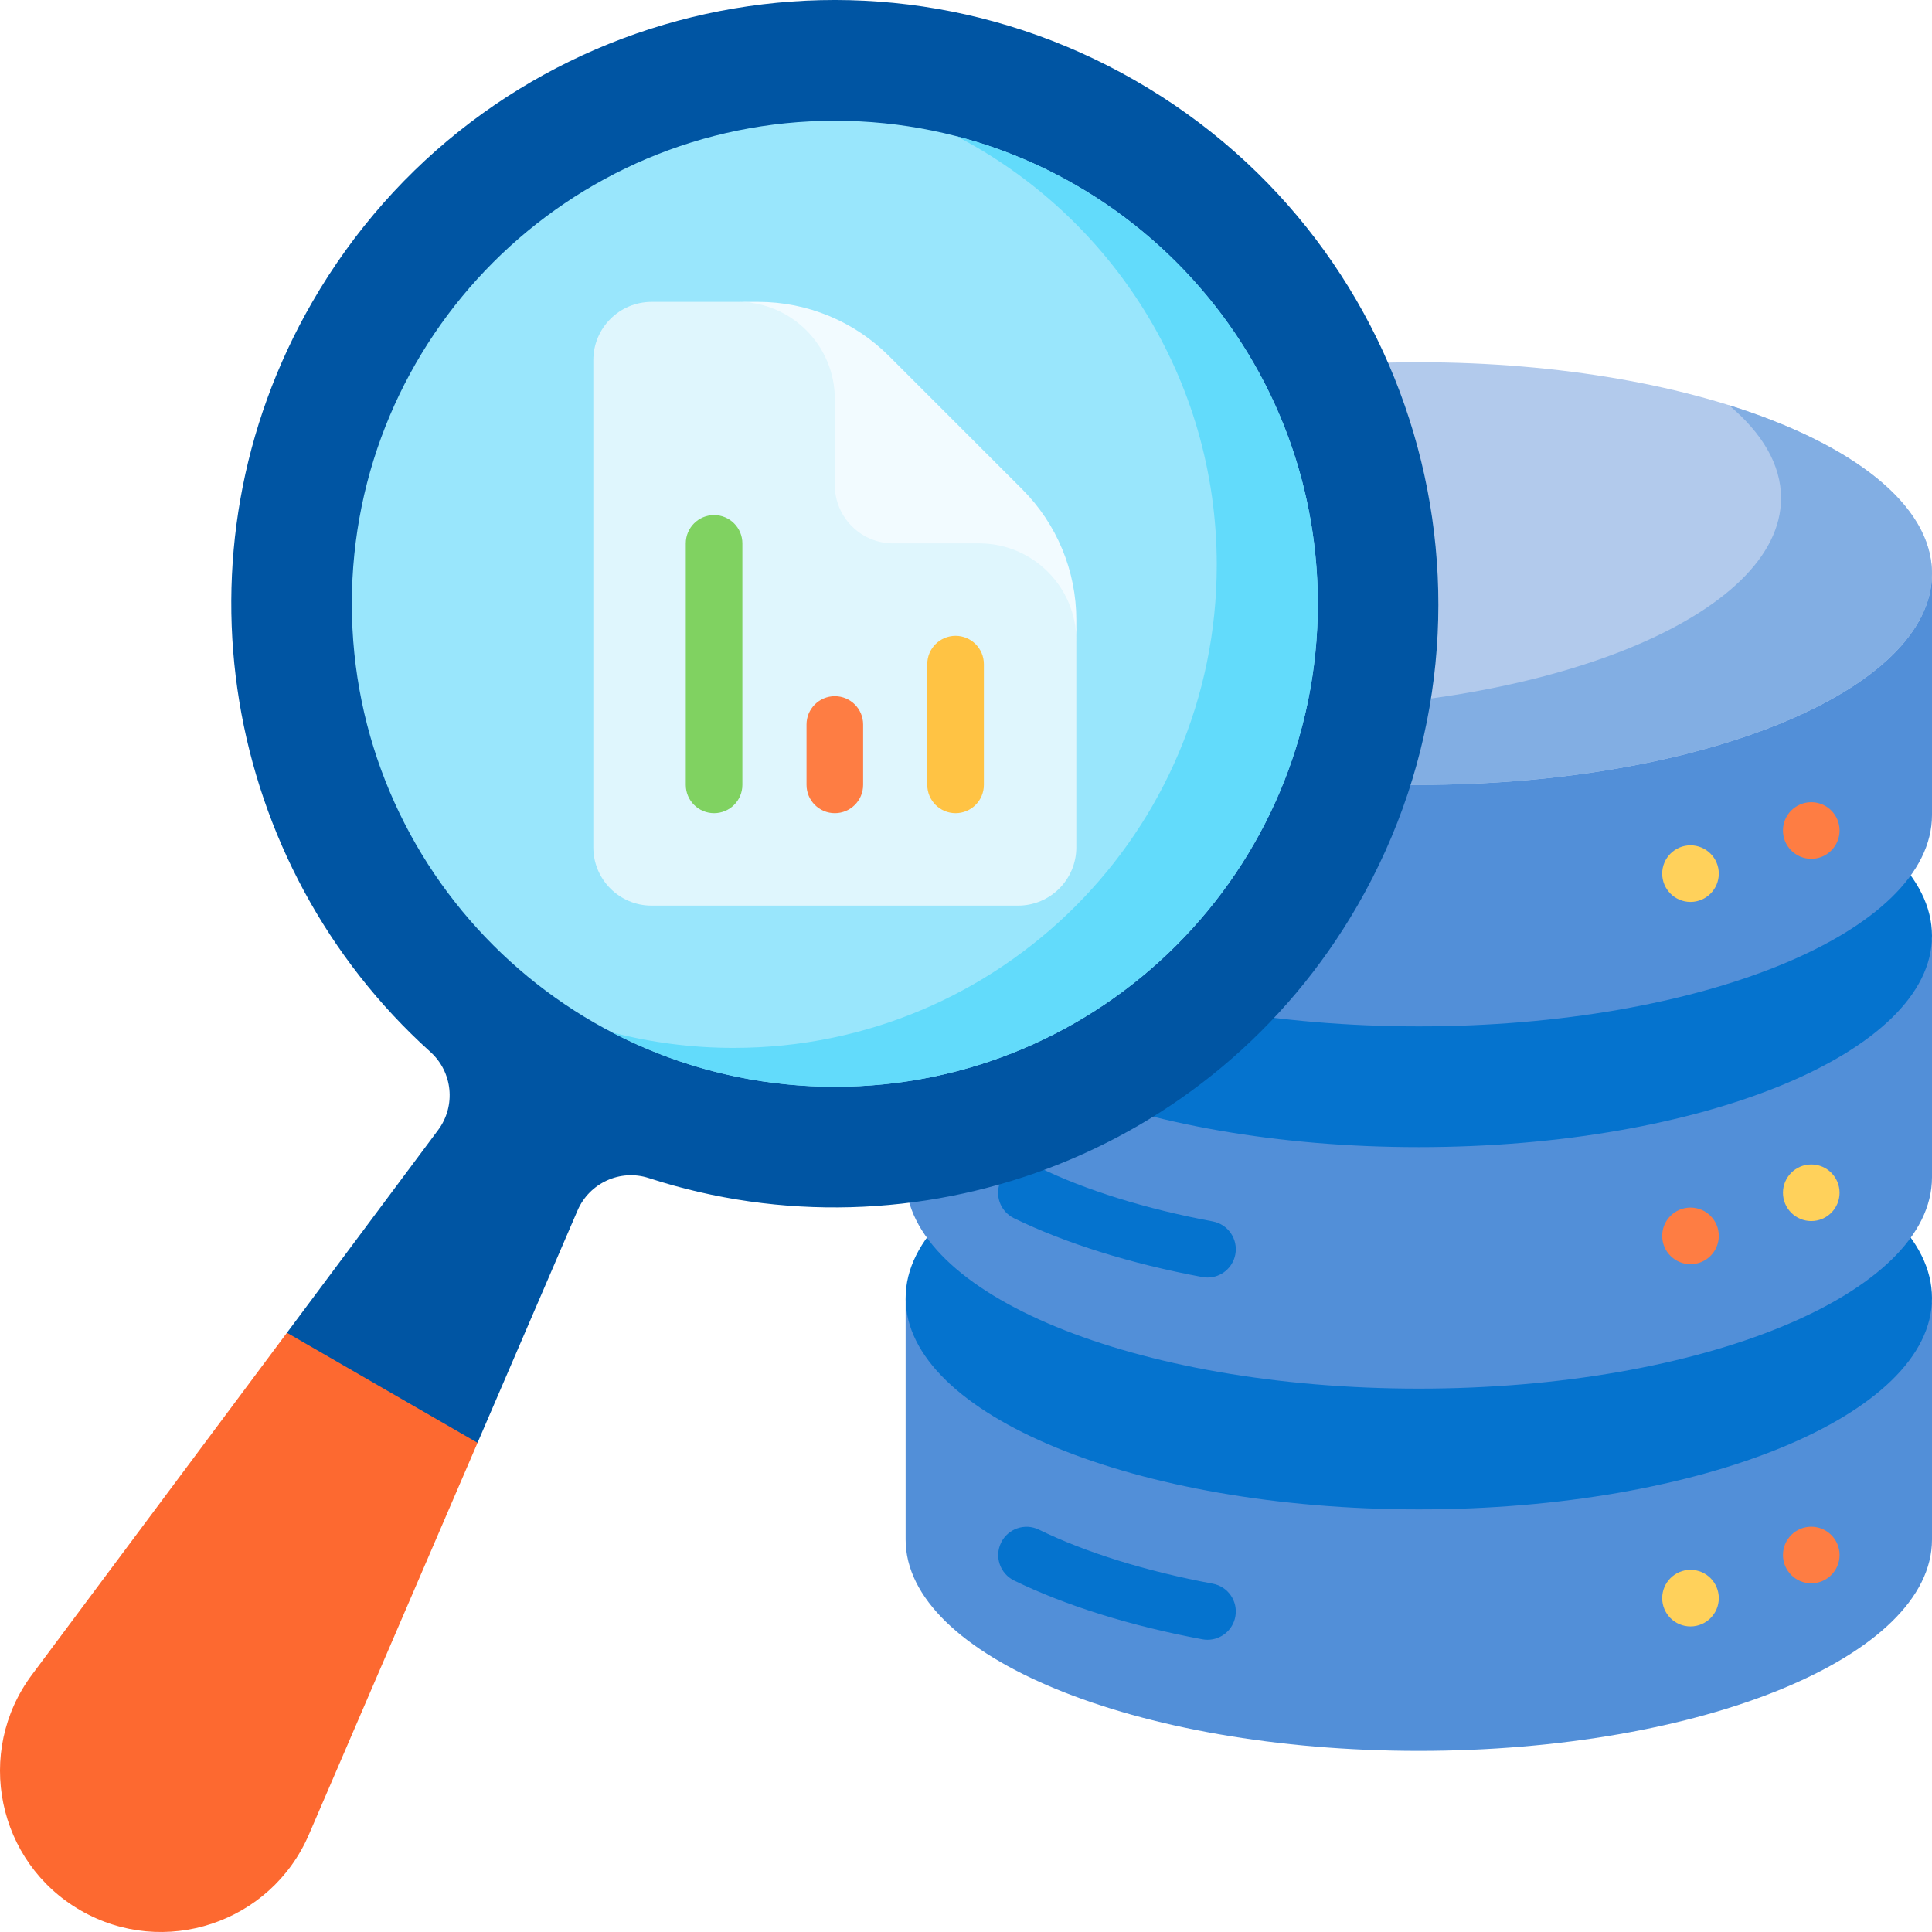
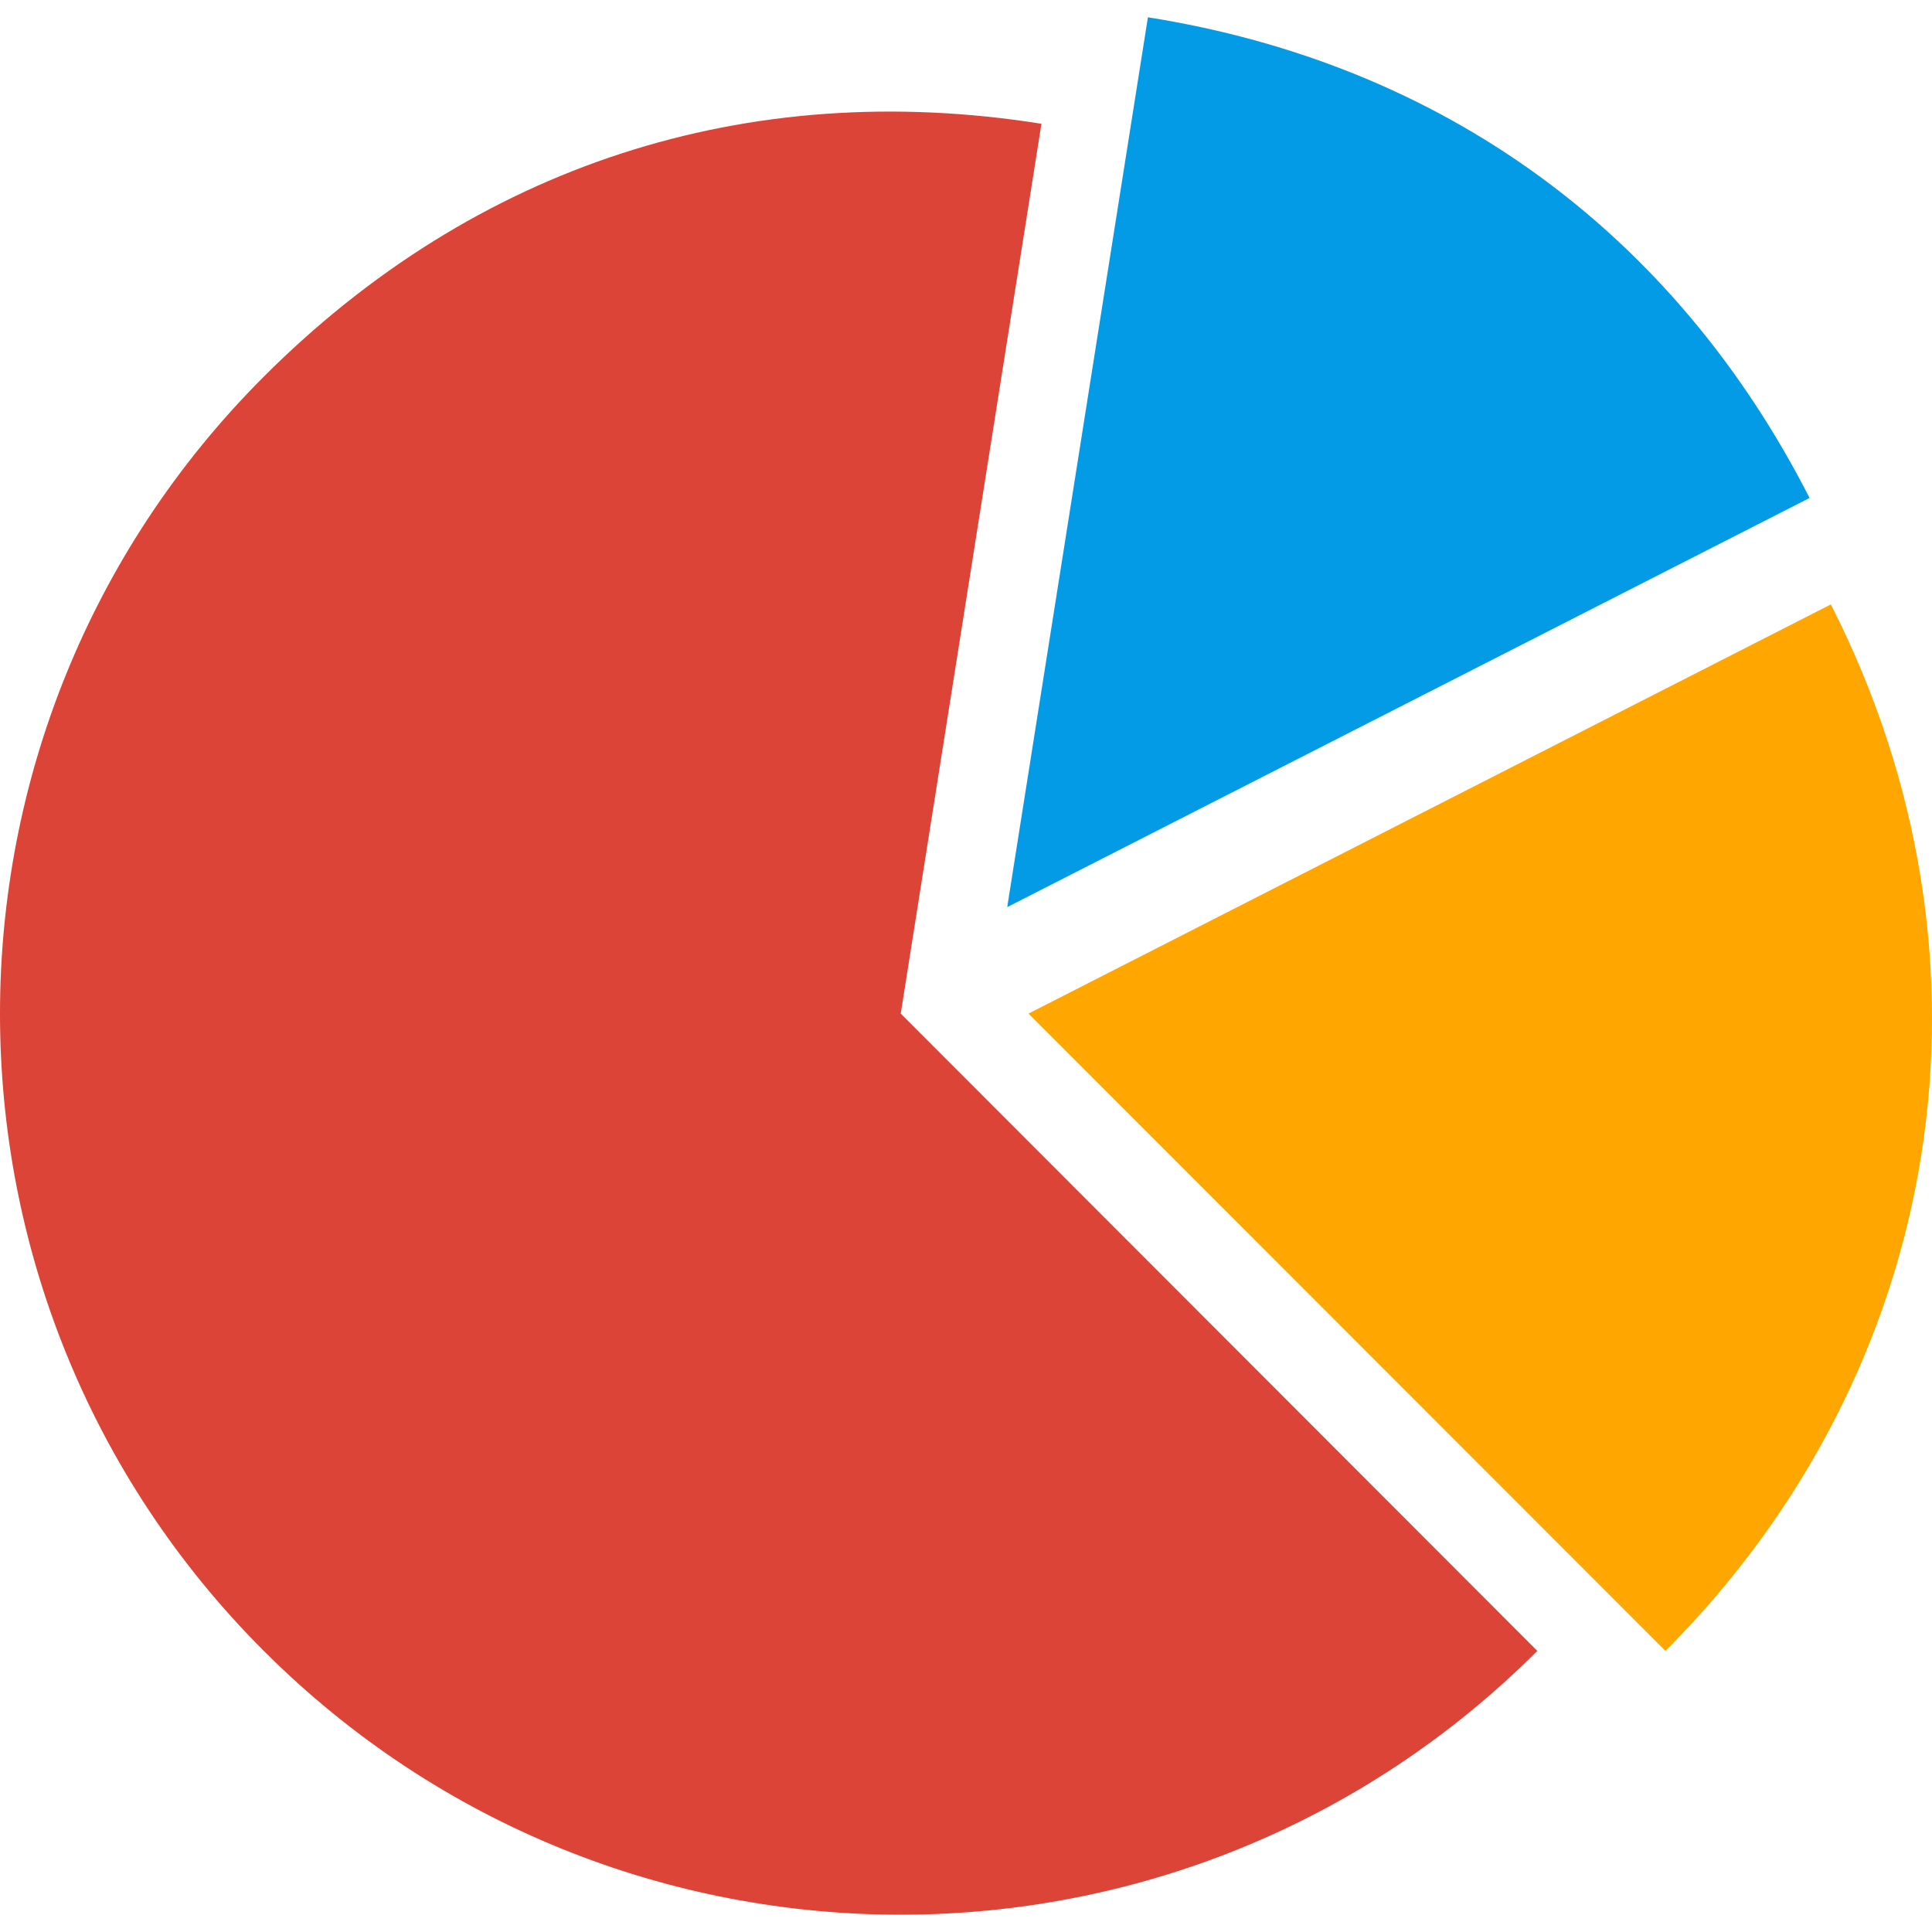
- <svg xmlns="http://www.w3.org/2000/svg" version="1.1" width="512" height="512" x="0" y="0" viewBox="0 0 512 512" style="enable-background:new 0 0 512 512" xml:space="preserve" class="">
+ <svg xmlns="http://www.w3.org/2000/svg" version="1.1" width="512" height="512" x="0" y="0" viewBox="0 0 508.071 508.071" style="enable-background:new 0 0 512 512" xml:space="preserve">
  <g>
-     <path fill="#528fd8" d="M240 408c0 30.928 60.889 56 136 56s136-25.072 136-56v-64c0 30.928-272 30.928-272 0z" />
-     <ellipse cx="376" cy="344" fill="#0573ce" rx="136" ry="56">
- 
-     </ellipse>
-     <path fill="#528fd8" d="M240 312c0 30.928 60.889 56 136 56s136-25.072 136-56v-64c0 30.928-272 30.928-272 0z" />
-     <ellipse cx="376" cy="248" fill="#0573ce" rx="136" ry="56" />
-     <path fill="#528fd8" d="M240 216c0 30.928 60.889 56 136 56s136-25.072 136-56v-64c0 30.928-272 30.928-272 0z" />
-     <ellipse cx="376" cy="152" fill="#b2caec" rx="136" ry="56" />
-     <path fill="#82aee3" d="M458.182 107.377C467.031 114.808 472 123.165 472 132c0 30.928-60.889 56-136 56-30.878 0-59.353-4.237-82.182-11.377C275.948 195.206 322.345 208 376 208c75.111 0 136-25.072 136-56 0-18.213-21.117-34.396-53.818-44.623z" />
-     <g fill="#0573ce">
-       <path d="M320.008 242.556c-.456 0-.917-.042-1.382-.128-19.015-3.542-36.275-8.935-49.916-15.594a7.5 7.5 0 0 1 6.581-13.479c12.443 6.075 28.377 11.029 46.082 14.328a7.501 7.501 0 0 1 6 8.747 7.503 7.503 0 0 1-7.365 6.126zM320.008 338.556c-.456 0-.917-.042-1.382-.128-19.015-3.542-36.275-8.935-49.916-15.594a7.5 7.5 0 0 1-3.449-10.03 7.499 7.499 0 0 1 10.03-3.449c12.443 6.075 28.377 11.029 46.082 14.328a7.501 7.501 0 0 1 6 8.747 7.503 7.503 0 0 1-7.365 6.126zM320.008 434.556c-.456 0-.917-.042-1.382-.128-19.015-3.542-36.275-8.935-49.916-15.594a7.5 7.5 0 0 1 6.581-13.479c12.443 6.075 28.377 11.029 46.082 14.328a7.501 7.501 0 0 1 6 8.747 7.503 7.503 0 0 1-7.365 6.126z" fill="#0573ce" />
-     </g>
-     <circle cx="480.005" cy="220.093" r="7.5" fill="#fe7d43" />
-     <circle cx="448" cy="231.521" r="7.5" fill="#ffd15b" />
-     <circle cx="480.005" cy="316.093" r="7.5" fill="#ffd15b" />
-     <circle cx="448" cy="327.521" r="7.5" fill="#fe7d43" />
-     <circle cx="480.005" cy="412.093" r="7.5" fill="#fe7d43" />
-     <circle cx="448" cy="423.521" r="7.5" fill="#ffd15b" />
-     <path fill="#0055a3" d="M171.933 312.198c70.287 22.852 149.363-5.63 187.799-72.204 44.229-76.607 17.872-174.598-58.892-218.66-76.642-43.992-173.914-17.79-218.098 58.742-38.419 66.547-23.575 149.228 31.304 198.679 5.93 5.343 6.831 14.313 2.06 20.712l-40.063 53.729 17.259 28.43 33.251.731 26.499-61.559c3.142-7.299 11.323-11.057 18.881-8.6z" />
-     <path fill="#fd6930" d="M8.468 443.822c-15.265 20.473-9.246 49.68 12.87 62.449 22.116 12.769 50.42 3.378 60.517-20.079l44.697-103.835-50.51-29.162z" />
-     <circle cx="221.238" cy="160" r="128" fill="#99e6fc" class="" />
-     <path fill="#62dbfb" d="M253.497 36.1c40.976 21.341 68.956 64.202 68.956 113.598 0 70.692-57.308 128-128 128a128.205 128.205 0 0 1-32.259-4.1C179.86 282.799 199.941 288 221.238 288c70.692 0 128-57.308 128-128 0-59.549-40.666-109.601-95.741-123.9z" />
-     <path fill="#dff6fd" d="M157.238 95.453v129.095c0 8.534 6.918 15.453 15.453 15.453h97.095c8.534 0 15.453-6.918 15.453-15.453v-54.793c0-12.988-6.816-30.914-16-40.098L235.582 96c-9.184-9.184-27.11-16-40.098-16h-22.793c-8.535 0-15.453 6.918-15.453 15.453z" class="" />
-     <path fill="#f2fbff" d="m235.582 94.344 35.313 35.313a48.972 48.972 0 0 1 14.344 34.628v5.47c0-14.224-11.531-25.755-25.755-25.755h-22.793c-8.534 0-15.453-6.918-15.453-15.453v-22.793c0-14.224-11.531-25.755-25.755-25.755h5.47a48.98 48.98 0 0 1 34.629 14.345z" />
-     <path fill="#fe7d43" d="M221.238 215.5a7.499 7.499 0 0 1-7.5-7.5v-16c0-4.143 3.357-7.5 7.5-7.5s7.5 3.357 7.5 7.5v16c0 4.143-3.357 7.5-7.5 7.5z" />
-     <path fill="#80d261" d="M189.238 215.5a7.499 7.499 0 0 1-7.5-7.5v-64c0-4.143 3.357-7.5 7.5-7.5s7.5 3.357 7.5 7.5v64c0 4.143-3.357 7.5-7.5 7.5z" class="" />
-     <path fill="#ffc344" d="M253.238 215.5a7.499 7.499 0 0 1-7.5-7.5v-32c0-4.143 3.357-7.5 7.5-7.5s7.5 3.357 7.5 7.5v32c0 4.143-3.357 7.5-7.5 7.5z" />
+     <path d="m481.475 158.948-211 107.6 167.5 167.6c73.9-74.1 91-181.9 43.5-275.2z" fill="#ffa600" />
+     <path d="m301.875 4.548-37 234 211-107.6c-35.7-69.9-96.5-114.1-174-126.4z" fill="#039be5" />
+     <path d="m236.875 266.548 37-234c-77.5-12.3-149 11-204.5 66.5-92.5 92.5-92.5 242.6 0 335.1s242.4 92.5 334.9 0l-167.4-167.6z" fill="#db4437" />
  </g>
</svg>
